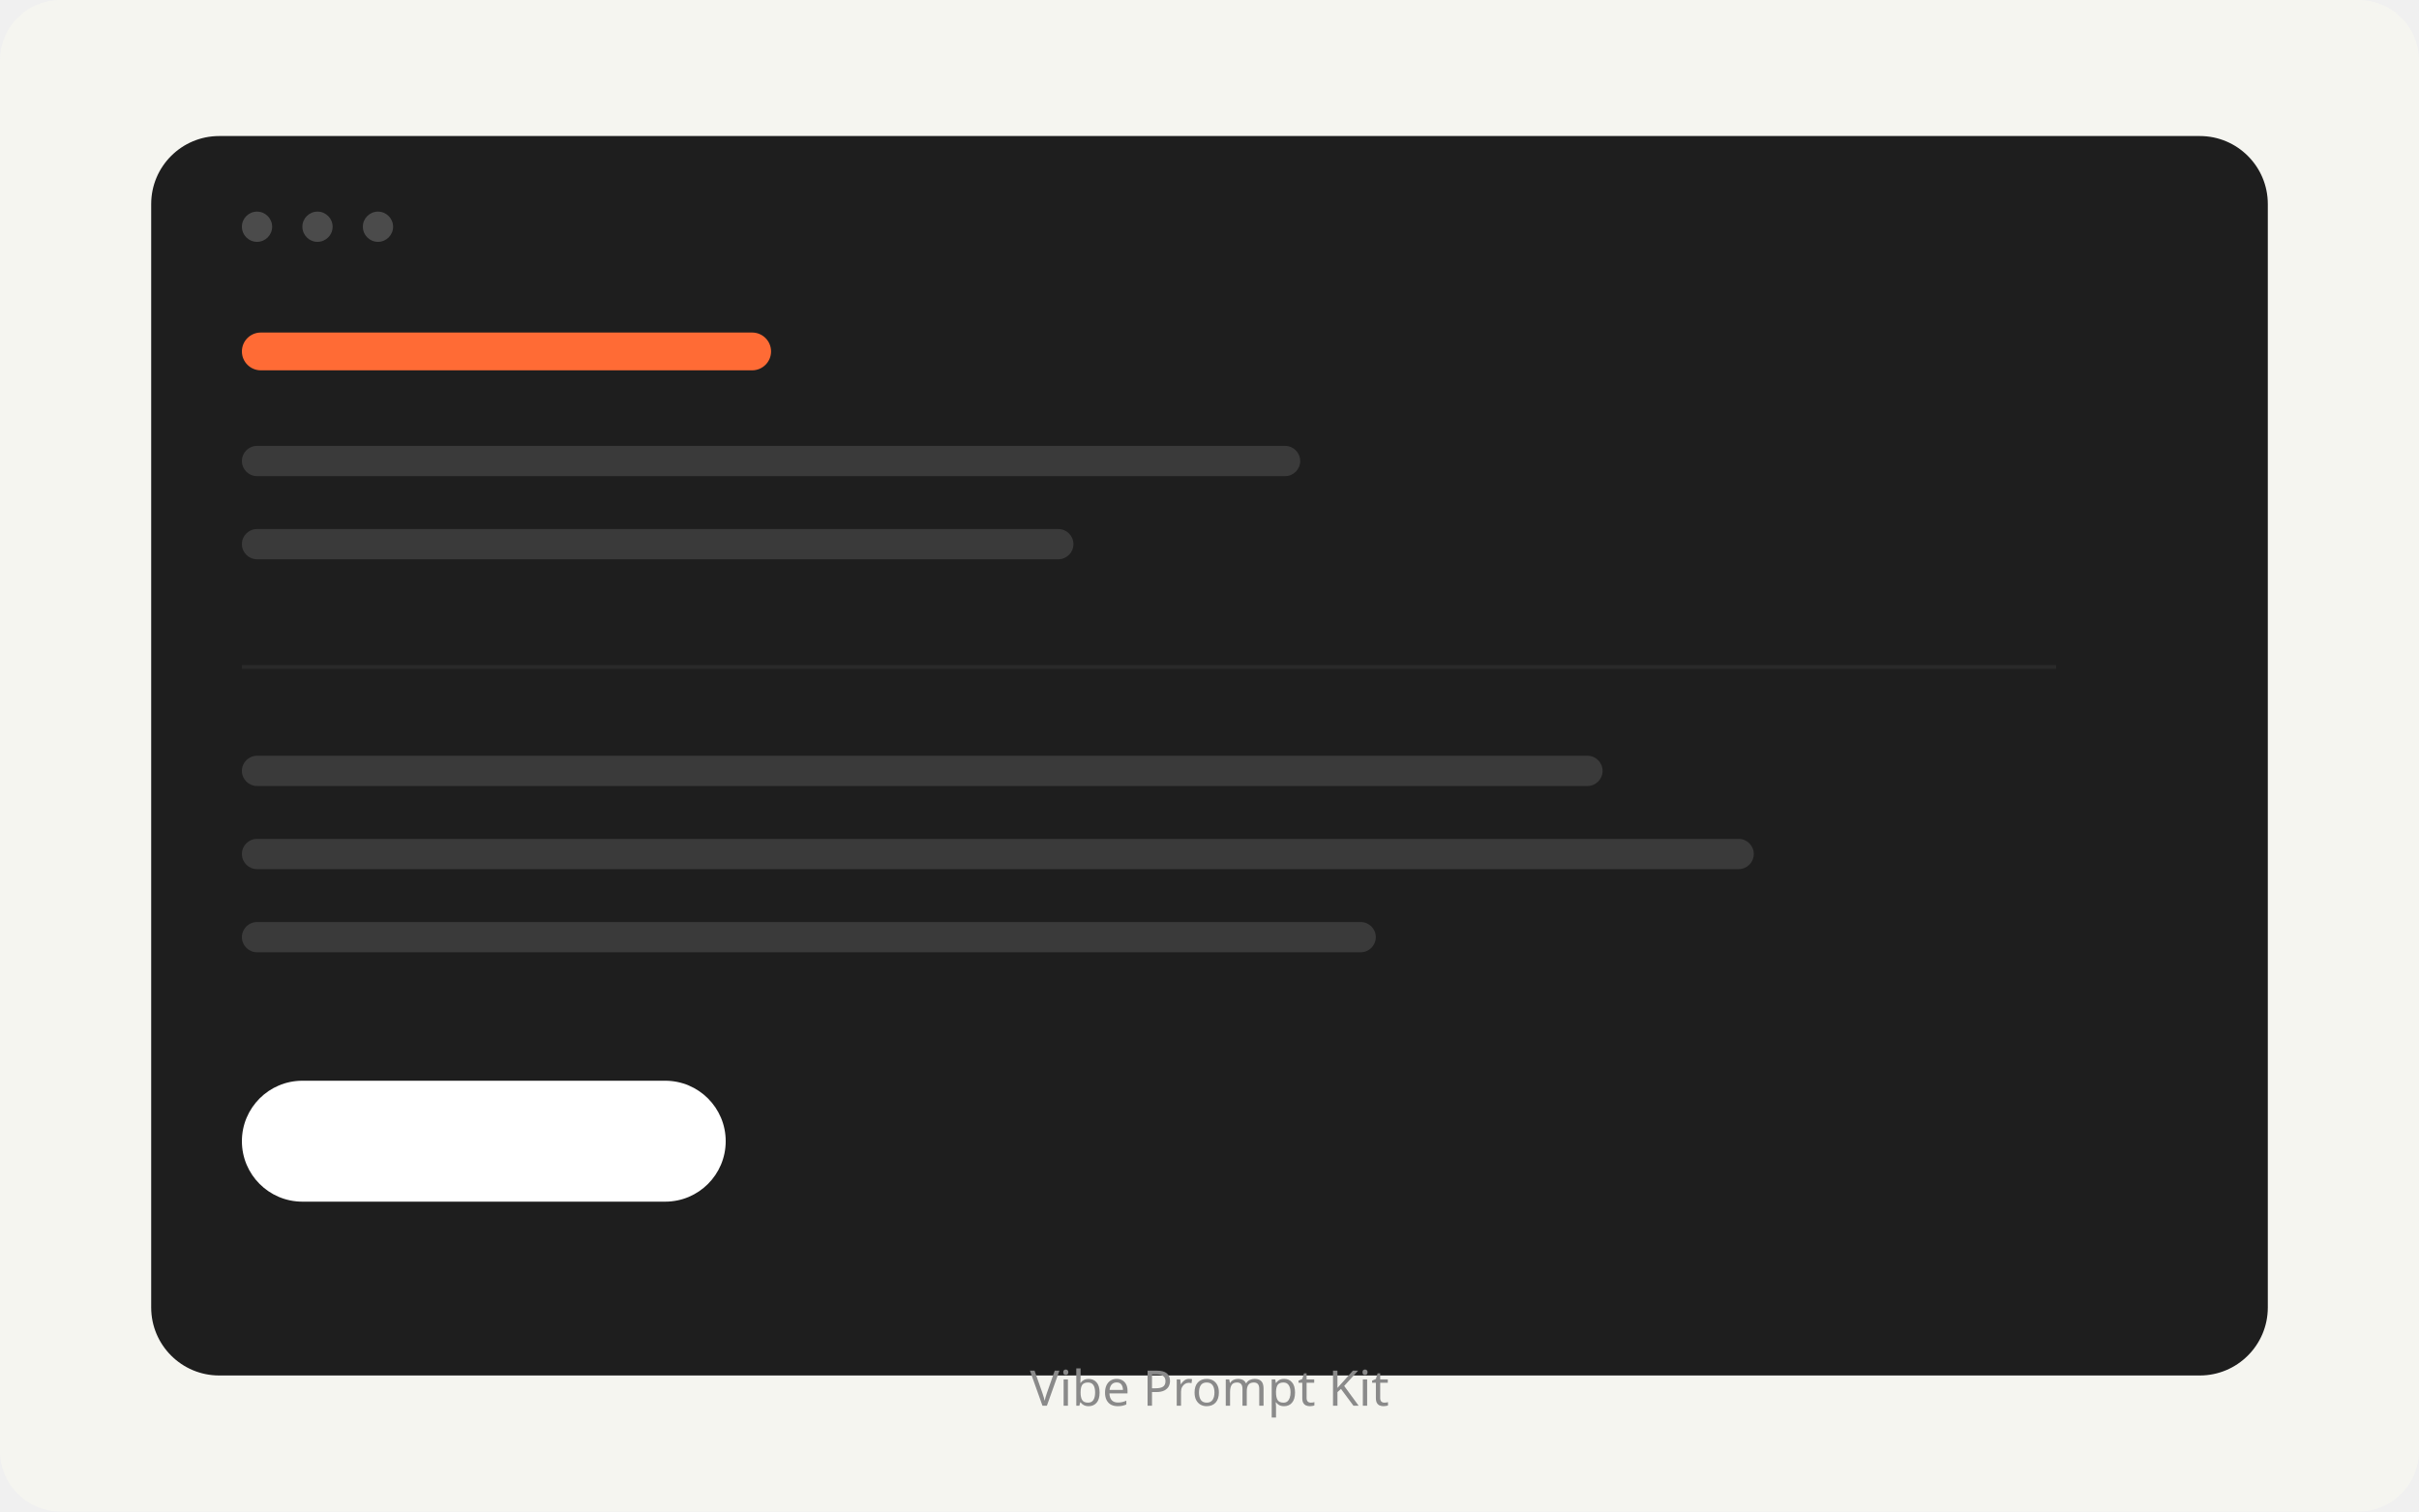
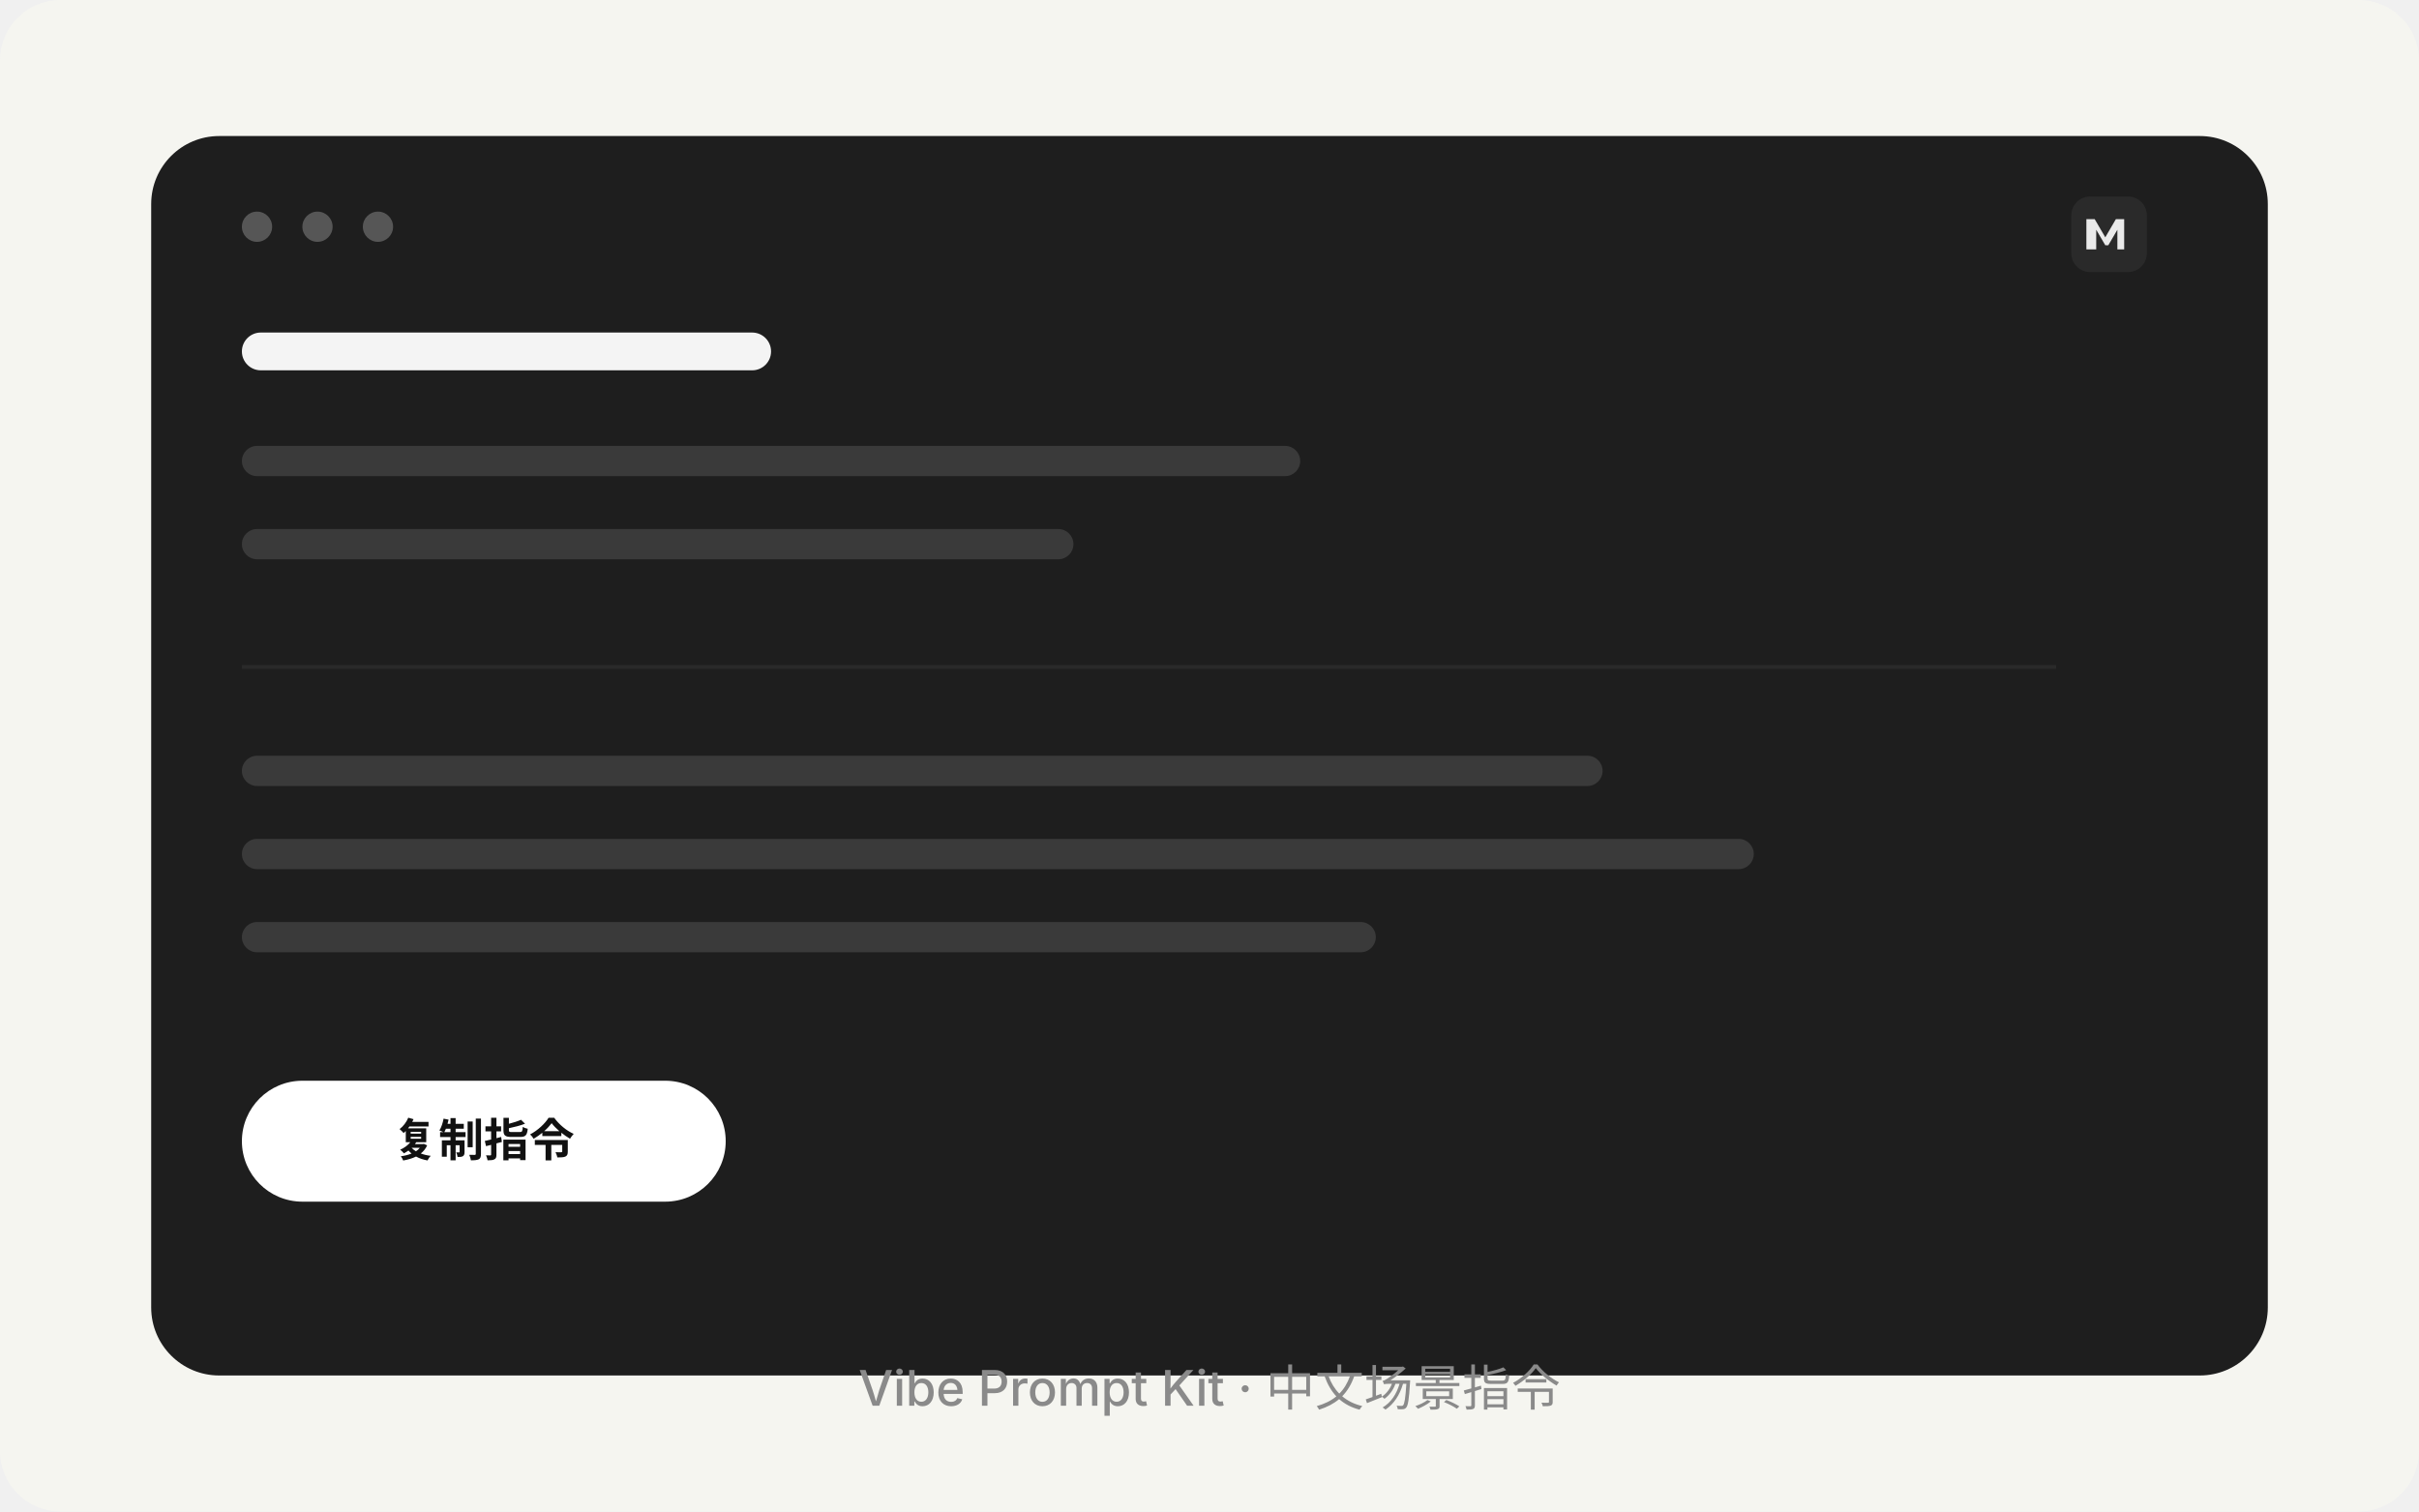
<svg xmlns="http://www.w3.org/2000/svg" viewBox="0 0 640 400" fill="none">
  <rect width="640" height="400" rx="16" fill="#f5f5f0" />
  <rect x="40" y="36" width="560" height="328" rx="18" fill="#1e1e1e" />
-   <circle cx="68" cy="60" r="4" fill="#ffffff" opacity="0.2" />
-   <circle cx="84" cy="60" r="4" fill="#ffffff" opacity="0.2" />
-   <circle cx="100" cy="60" r="4" fill="#ffffff" opacity="0.2" />
-   <rect x="64" y="88" width="140" height="10" rx="5" fill="#ff6b35" />
+   <circle cx="68" cy="60" r="4" fill="#ffffff" opacity="0.25" />
+   <circle cx="84" cy="60" r="4" fill="#ffffff" opacity="0.25" />
+   <circle cx="100" cy="60" r="4" fill="#ffffff" opacity="0.25" />
+   <rect x="548" y="52" width="20" height="20" rx="5" fill="#2a2a2a" />
+   <path d="M552 66V58h2.2l2.8 4.8 2.8-4.8H562v8h-1.8v-5.2l-2.4 4.1h-0.8l-2.4-4.1V66H552z" fill="#ffffff" opacity="0.9" />
+   <rect x="64" y="88" width="140" height="10" rx="5" fill="#ffffff" opacity="0.95" />
  <rect x="64" y="118" width="280" height="8" rx="4" fill="#3a3a3a" />
  <rect x="64" y="140" width="220" height="8" rx="4" fill="#3a3a3a" />
  <rect x="64" y="176" width="480" height="1" fill="#2a2a2a" />
  <rect x="64" y="200" width="360" height="8" rx="4" fill="#3a3a3a" />
  <rect x="64" y="222" width="400" height="8" rx="4" fill="#3a3a3a" />
  <rect x="64" y="244" width="300" height="8" rx="4" fill="#3a3a3a" />
  <rect x="64" y="286" width="128" height="32" rx="16" fill="#ffffff" />
-   <text x="320" y="372" text-anchor="middle" fill="#8a8a8a" font-family="system-ui" font-size="13">Vibe Prompt Kit</text>
+   <text x="128" y="306" text-anchor="middle" fill="#111111" font-family="'Inter', -apple-system, BlinkMacSystemFont, sans-serif" font-size="12" font-weight="600">复制指令</text>
+   <text x="320" y="372" text-anchor="middle" fill="#8a8a8a" font-family="'Inter', 'PingFang SC', sans-serif" font-size="13" font-weight="500">Vibe Prompt Kit · 中文场景指令</text>
</svg>
